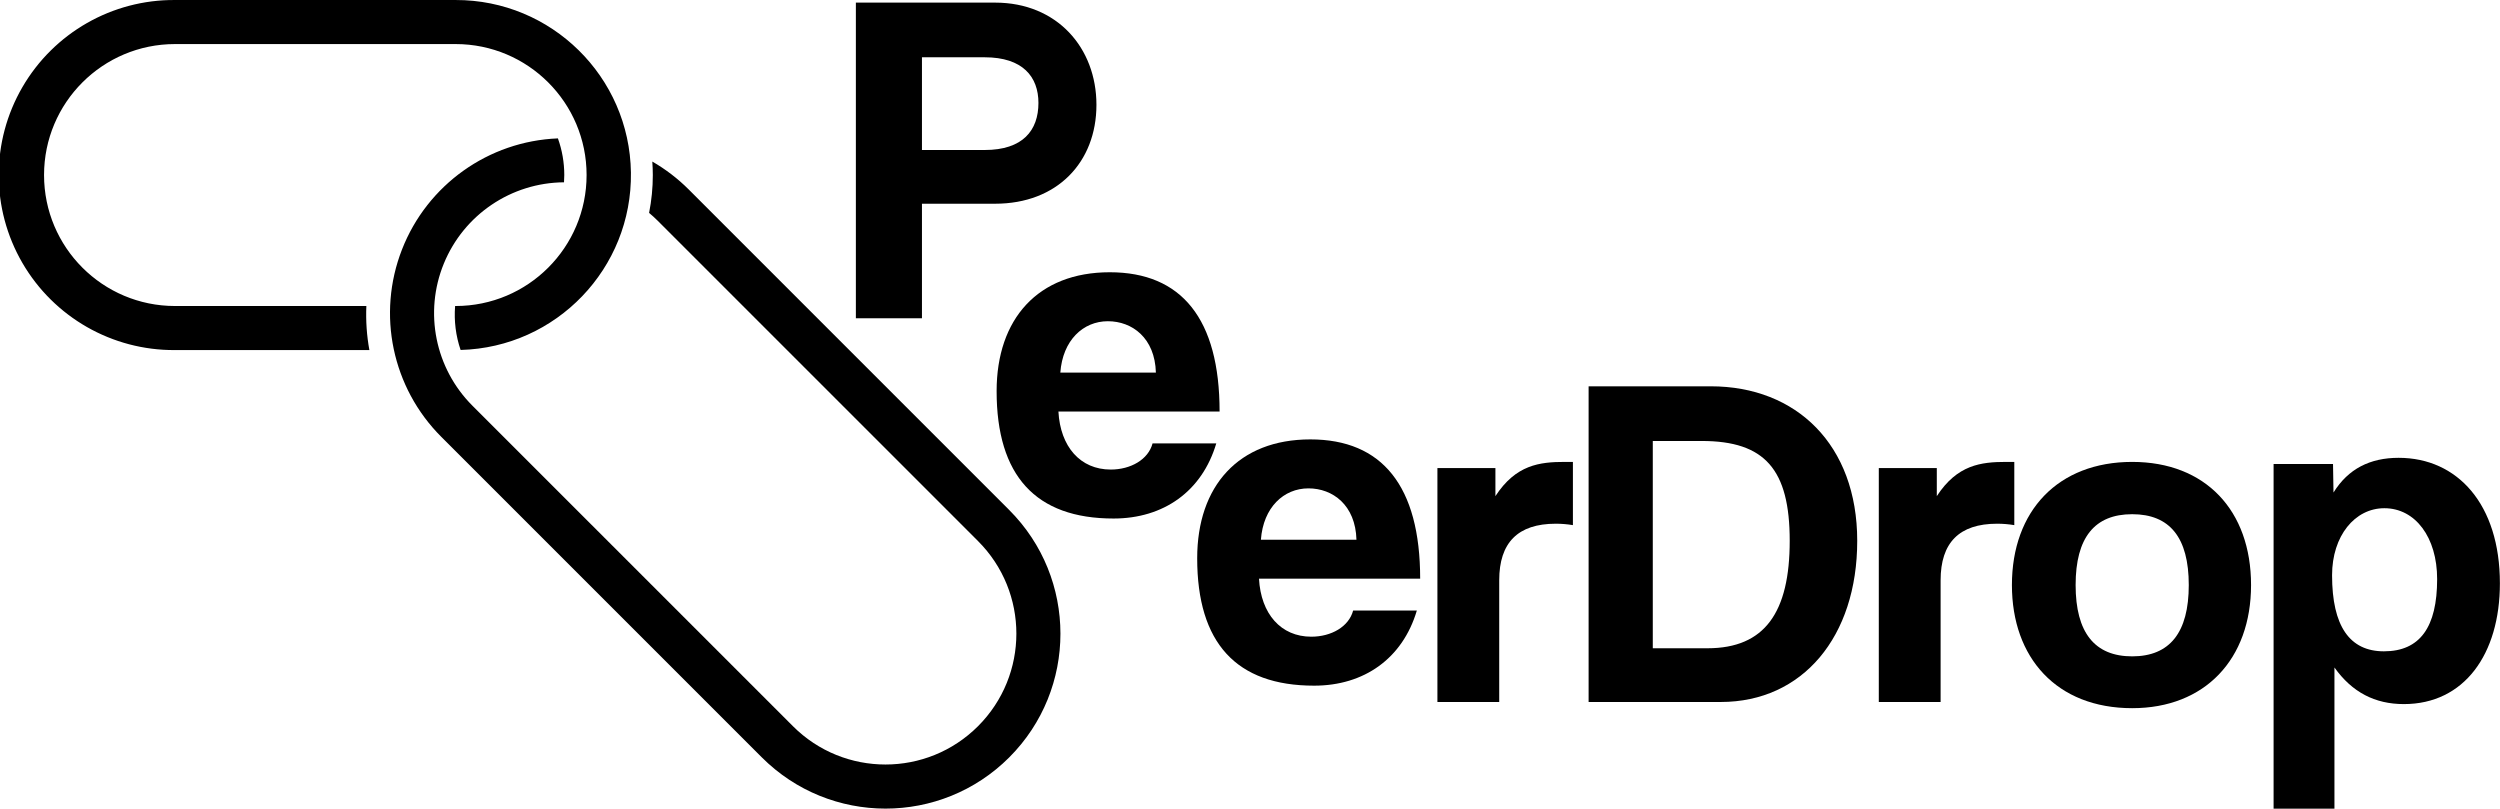
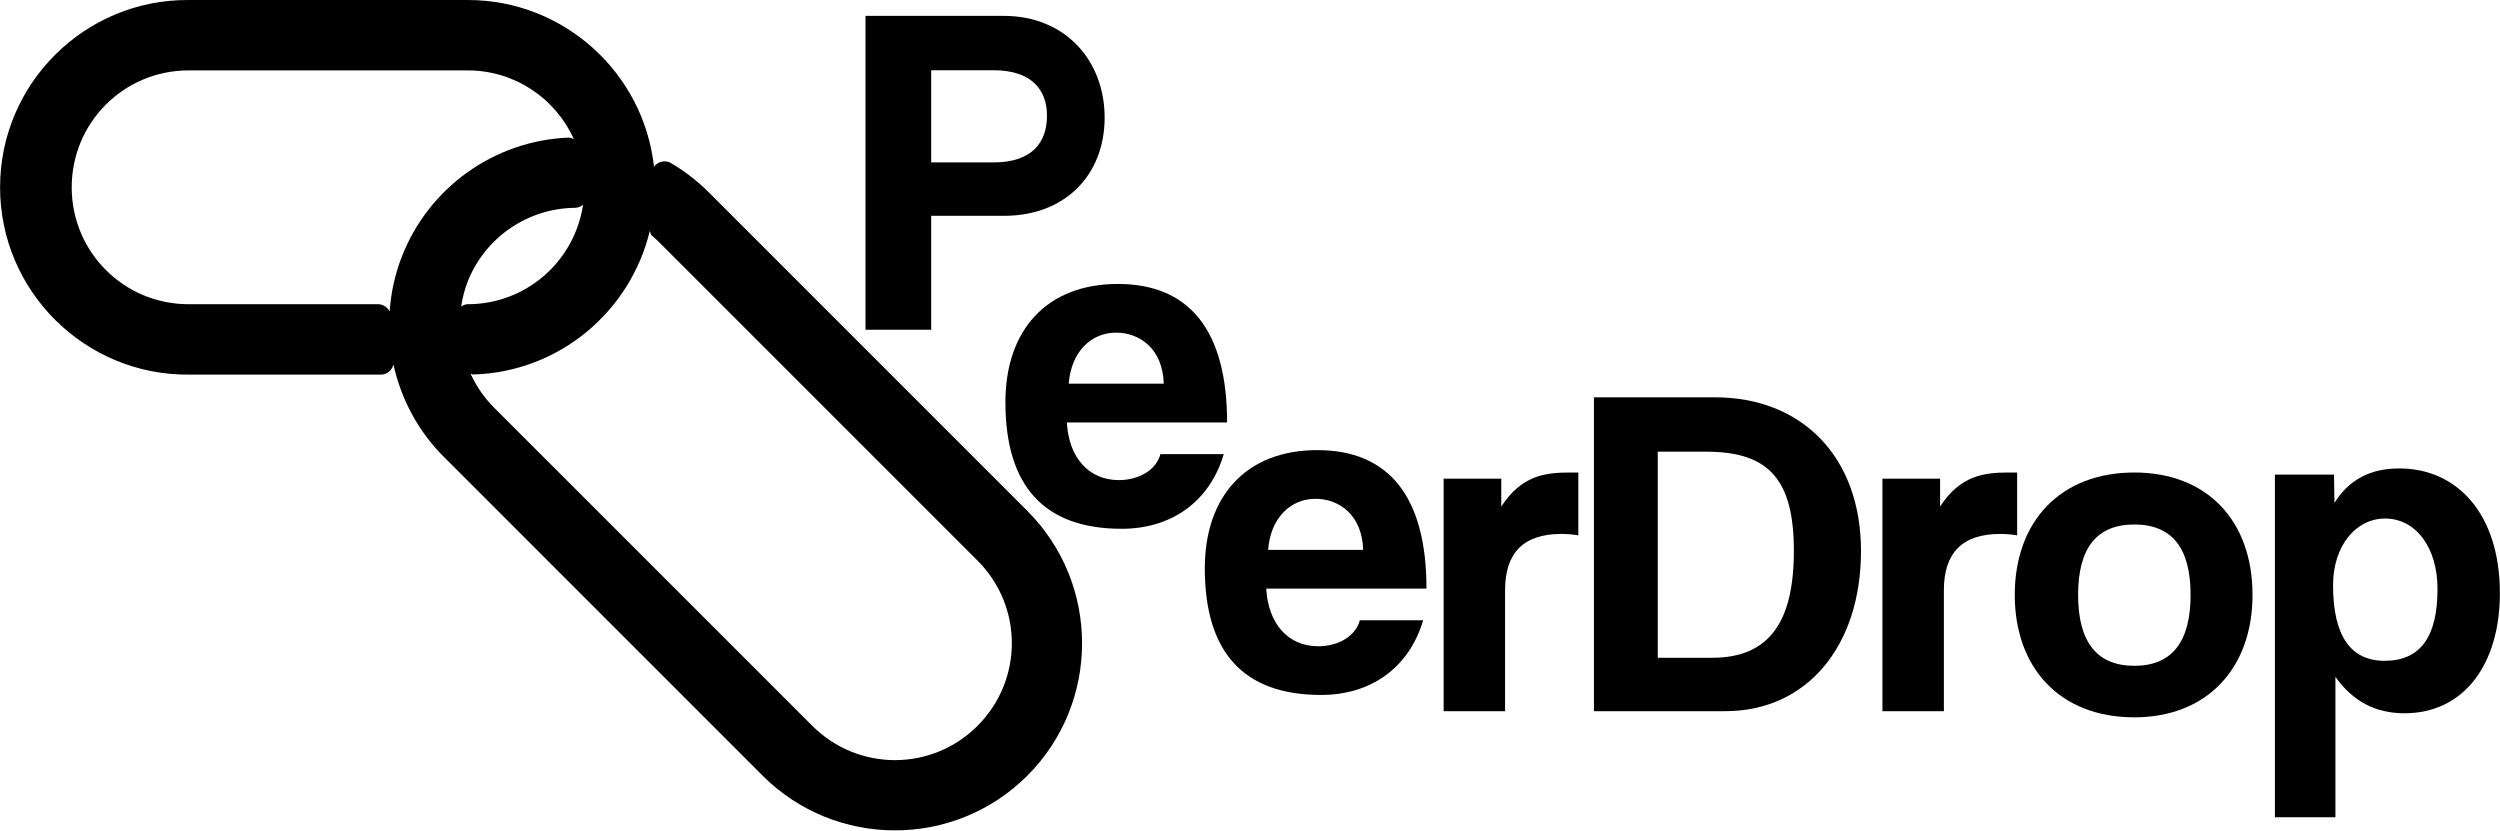
- <svg xmlns="http://www.w3.org/2000/svg" width="1121.8" height="362.87" version="1.1" viewBox="0 0 1121.8 362.87">
+ <svg xmlns="http://www.w3.org/2000/svg" width="1128.4" height="374.87" version="1.1" viewBox="-6.6 -6 1128.4 374.87">
  <path d="m1069.7 292.26c-15.36 0-23.253-11.307-23.253-34.133 0-17.707 10.24-30.08 23.467-30.08 13.867 0 23.68 13.013 23.68 31.787 0 21.547-7.68 32.427-23.893 32.427zm-22.187 70.613v-63.36c7.893 11.093 18.133 16.427 31.147 16.427 27.093 0 43.093-22.4 43.093-54.187 0-35.413-18.987-56.32-45.44-56.32-12.8 0-22.613 4.907-29.227 15.573l-0.213-12.8h-26.667v154.67z" aria-label="p" />
  <path d="m956.76 294.52c-16.853 0-25.387-10.667-25.387-32s8.533-31.787 25.387-31.787 25.387 10.453 25.387 31.787-8.533 32-25.387 32zm0 23.253c32.64 0 53.333-21.973 53.333-55.253 0-33.493-20.48-55.253-53.333-55.253-33.28 0-53.973 21.973-53.973 55.253 0 32.64 20.053 55.253 53.973 55.253z" aria-label="o" />
  <path d="m741.64 290.89v-93.013h21.973c28.373 0 39.467 12.8 39.467 44.8 0 32-11.093 48.213-36.907 48.213zm30.507 24.107c36.693 0 61.227-29.227 61.227-72.32 0-43.093-27.307-69.333-65.707-69.333h-54.827v141.65z" aria-label="D" />
  <path d="m565.79 242.18c1.067-14.507 10.24-23.04 21.333-23.04 10.88 0 21.12 7.467 21.547 23.04zm71.467 17.493c0-41.6-17.067-62.507-49.28-62.507s-50.773 20.907-50.773 53.333c0 37.973 17.493 57.173 52.48 57.173 22.4 0 39.68-12.16 46.08-33.707h-28.587c-1.92 7.253-9.813 11.733-18.773 11.733-13.653 0-22.613-10.24-23.467-26.027z" aria-label="e" />
  <path d="m475.79 167.18c1.067-14.507 10.24-23.04 21.333-23.04 10.88 0 21.12 7.467 21.547 23.04zm71.467 17.493c0-41.6-17.067-62.507-49.28-62.507s-50.773 20.907-50.773 53.333c0 37.973 17.493 57.173 52.48 57.173 22.4 0 39.68-12.16 46.08-33.707h-28.587c-1.92 7.253-9.813 11.733-18.773 11.733-13.653 0-22.613-10.24-23.467-26.027z" aria-label="e" />
-   <path id="outline_upper_merged_" class="cls-1" d="m206.68 157.03a48.932 48.932 0 0 1-2.462-19.717h0.227a58.768 58.768 0 1 0 0-117.54h-125.91a58.768 58.768 0 1 0 0 117.54h85.857a88.981 88.981 0 0 0 1.355 19.773h-87.213a78.542 78.542 0 1 1 0-157.08h125.91a78.529 78.529 0 0 1 2.236 157.03zm246.18 182.83a78.518 78.518 0 0 1-111.04-0.033l-143.78-143.78a78.473 78.473 0 0 1 52.307-133.95 48.647 48.647 0 0 1 2.857 16.452c0 1.095-0.049 2.178-0.12 3.254a58.716 58.716 0 0 0-41.07 100.27l143.79 143.78a58.732 58.732 0 1 0 83.06-83.06l-143.79-143.79c-1.228-1.228-2.5-2.377-3.811-3.474a87.21 87.21 0 0 0 1.668-16.992c0-2.033-0.093-4.044-0.228-6.043a78.643 78.643 0 0 1 16.345 12.533l143.78 143.79a78.518 78.518 0 0 1 0.033 111.04z" data-name="outline upper (merged)" />
+   <path id="outline_upper_merged_" class="cls-1" d="M 78.576 -5.994 C 31.722 -6.328 -6.568 31.692 -6.568 78.546 C -6.568 125.401 31.722 163.420 78.576 163.085 L 165.746 163.085 A 6.000 6.000 0 0 0 170.994 158.498 C 174.378 174.017 182.088 188.602 193.800 200.292 L 337.578 344.070 C 370.524 377.033 424.136 377.048 457.101 344.103 A 6.000 6.000 0 0 0 457.105 344.097 C 490.050 311.132 490.034 257.520 457.070 224.574 L 457.070 224.572 L 313.291 80.785 C 308.043 75.536 302.129 71.000 295.699 67.294 A 6.000 6.000 0 0 0 288.585 69.244 C 283.928 26.870 247.914 -6.068 204.443 -5.994 L 78.576 -5.994 z M 78.535 25.773 L 204.445 25.773 C 225.862 25.773 244.136 38.492 252.419 56.759 A 6.000 6.000 0 0 0 250.107 56.101 C 216.582 57.440 186.995 78.527 174.791 109.781 C 171.635 117.861 169.851 126.227 169.267 134.603 A 6.000 6.000 0 0 0 164.392 131.312 L 78.535 131.312 C 49.319 131.312 25.765 107.758 25.765 78.542 C 25.765 49.327 49.319 25.773 78.535 25.773 z M 256.568 86.421 C 252.772 111.868 230.974 131.312 204.445 131.312 L 204.218 131.312 A 6.000 6.000 0 0 0 201.552 132.355 C 202.181 128.361 203.135 124.389 204.712 120.537 C 212.778 100.844 231.847 87.951 253.126 87.802 A 6.000 6.000 0 0 0 256.568 86.421 z M 286.712 98.150 A 6.000 6.000 0 0 0 287.412 100.130 C 288.606 101.130 289.745 102.159 290.832 103.246 L 434.621 247.035 C 455.264 267.678 455.264 300.965 434.621 321.609 C 413.977 342.252 380.690 342.254 360.046 321.611 A 6.000 6.000 0 0 0 360.046 321.609 L 216.255 177.830 A 6.000 6.000 0 0 0 216.251 177.826 C 211.765 173.348 208.336 168.154 205.771 162.615 A 6.000 6.000 0 0 0 206.839 163.033 C 245.852 161.993 278.022 134.496 286.712 98.150 z " data-name="outline upper (merged)" />
  <text x="405.172" y="44.548" xml:space="preserve">
    <tspan x="405.172" y="44.548" />
  </text>
  <path d="m413.7 67.307v-41.6h28.16c17.067 0 24.107 8.747 24.107 20.48 0 12.373-7.04 21.12-24.107 21.12zm0 75.52v-51.413h32.853c27.733 0 45.44-18.56 45.44-44.373 0-25.6-17.707-45.867-45.44-45.867h-62.507v141.65z" aria-label="P" />
  <path d="m672.73 315v-54.613c0-16.853 8.32-25.387 25.387-25.387 2.56 0 5.12 0.213 7.68 0.64v-28.373h-3.627c-11.307 0-21.973 1.28-31.147 15.36v-12.587h-26.027v104.96z" aria-label="r" />
  <path d="m870.79 315v-54.613c0-16.853 8.32-25.387 25.387-25.387 2.56 0 5.12 0.213 7.68 0.64v-28.373h-3.627c-11.307 0-21.973 1.28-31.147 15.36v-12.587h-26.027v104.96z" aria-label="r" />
</svg>
